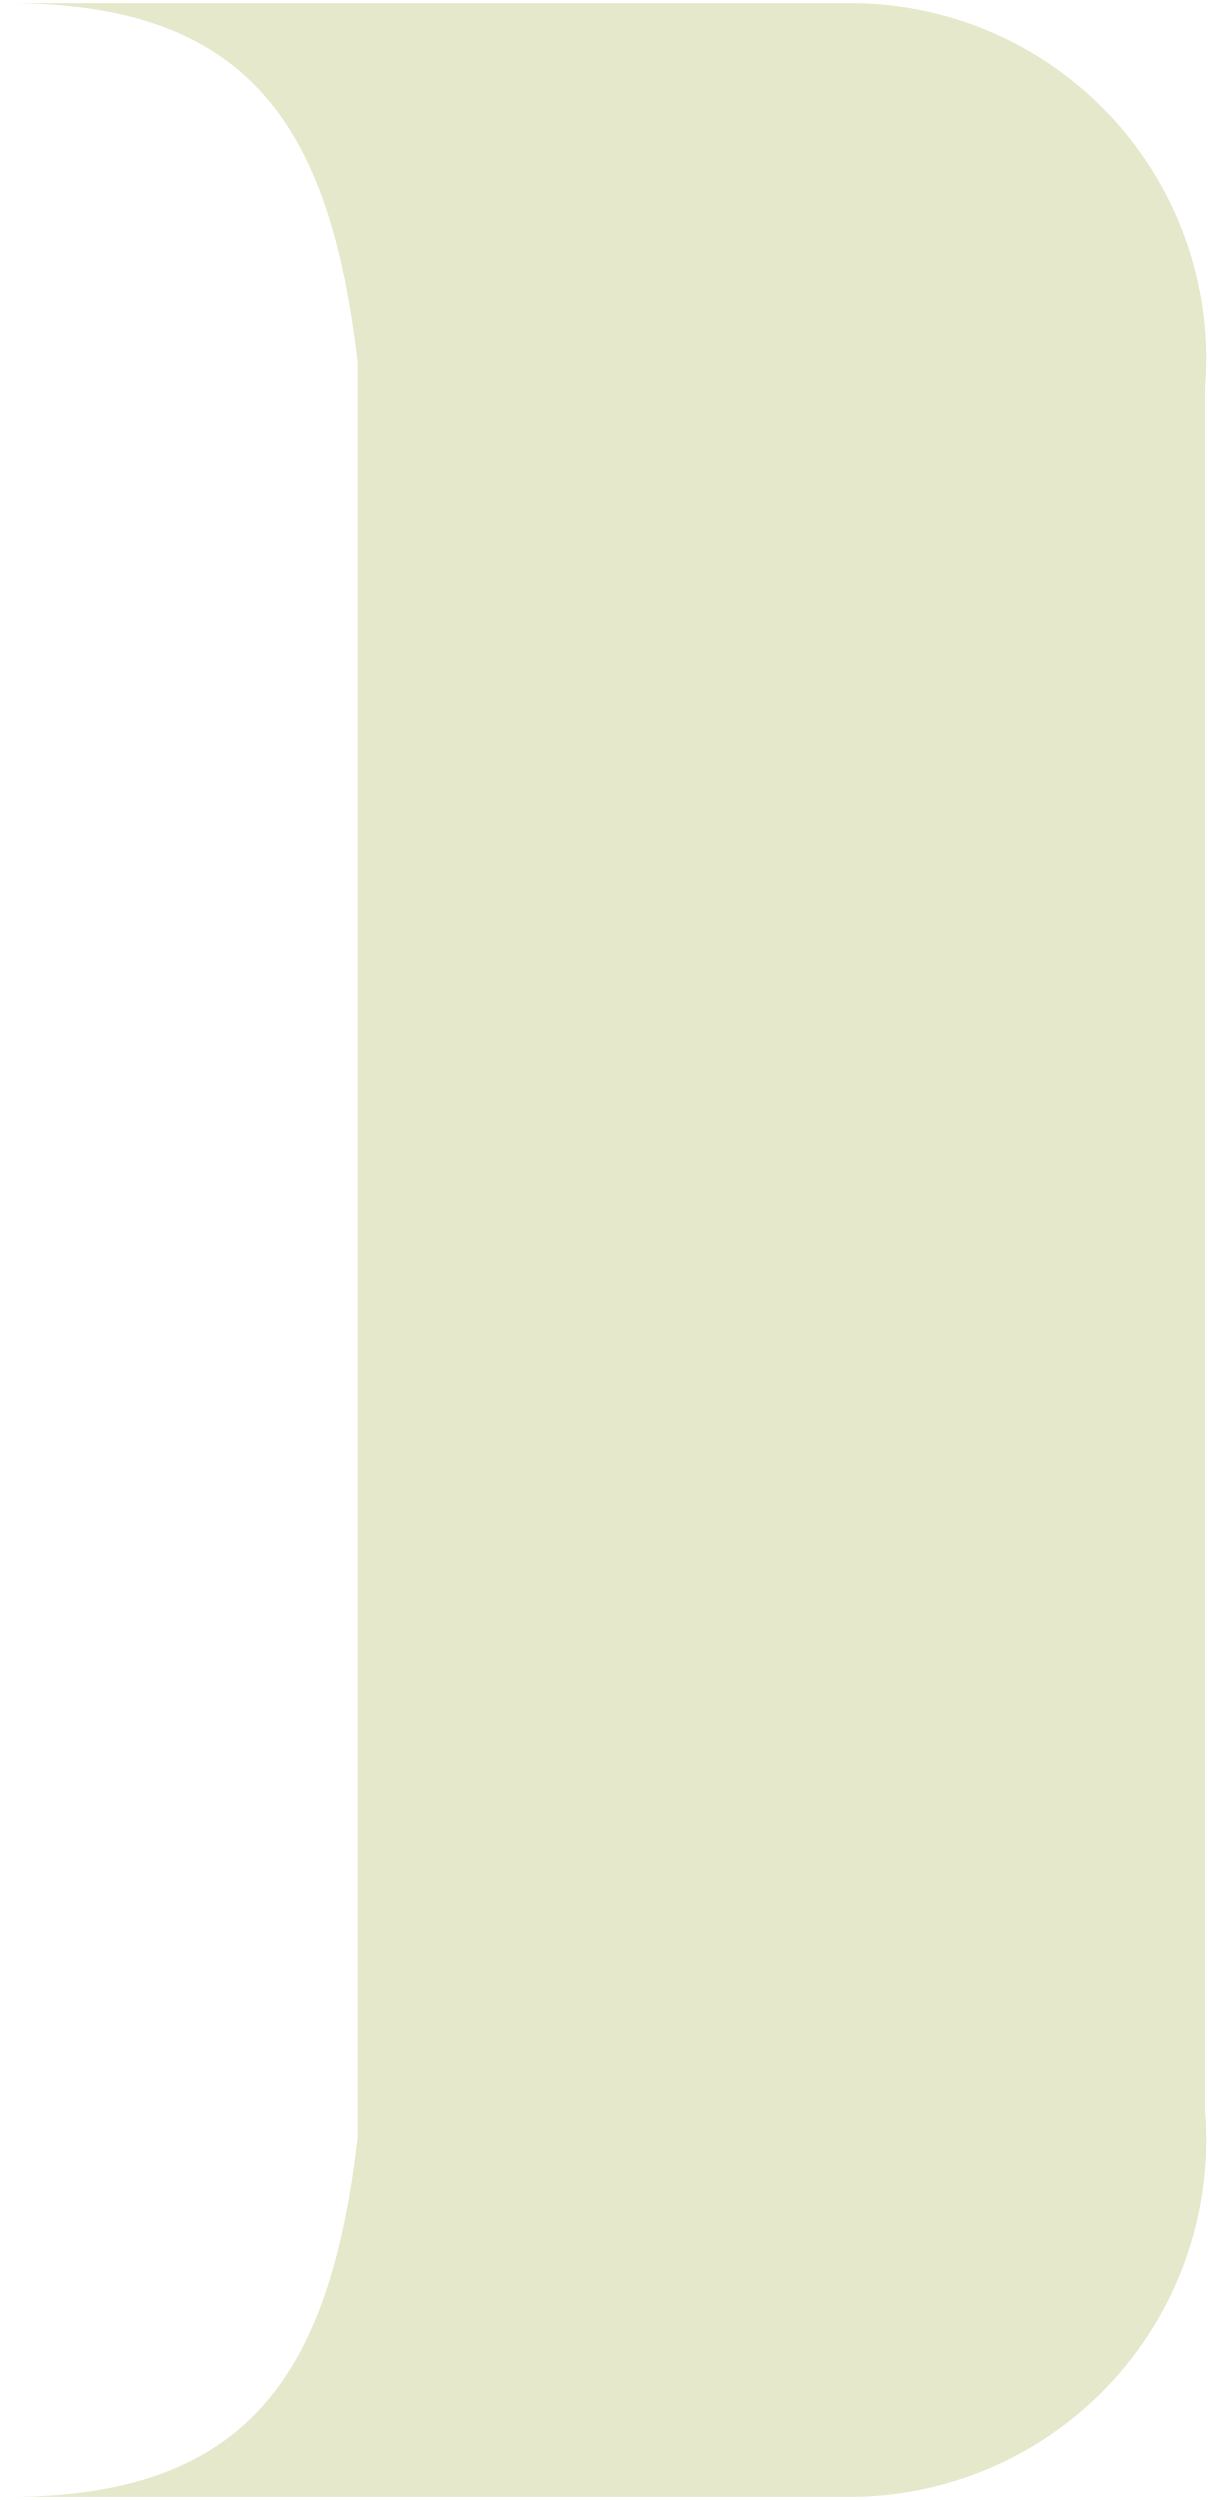
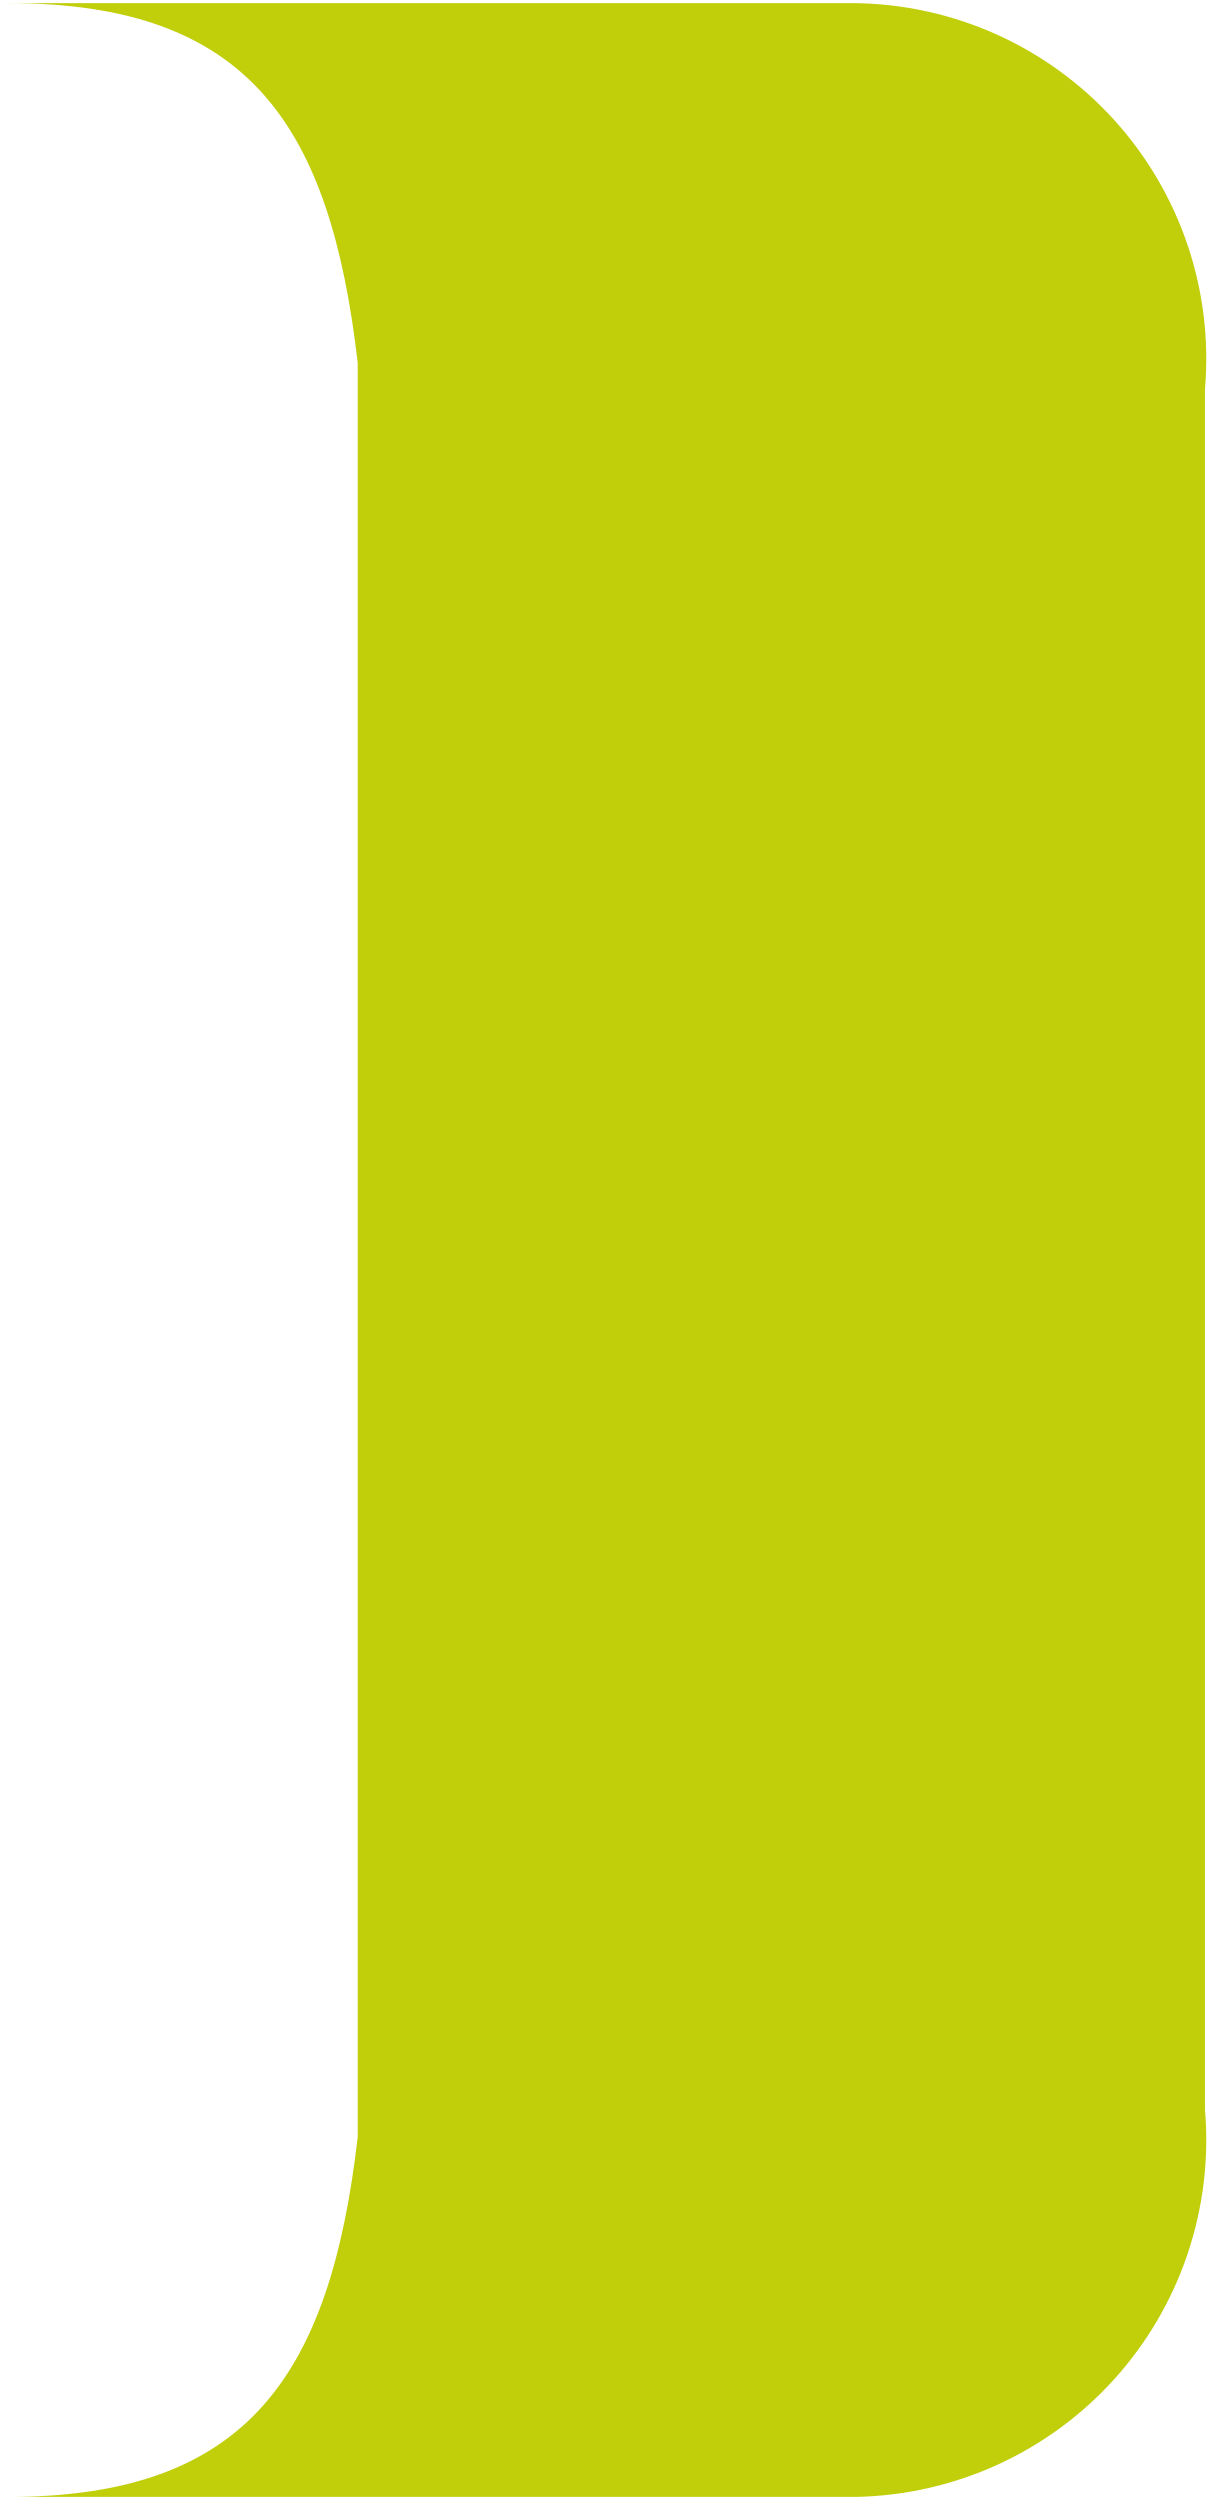
<svg xmlns="http://www.w3.org/2000/svg" width="128" height="265" viewBox="0 0 128 265" fill="none">
-   <path d="M125.893 238.887C127.542 233.978 128.167 228.783 127.728 223.624V41.238C128.167 36.085 127.543 30.897 125.892 25.996C124.241 21.096 121.6 16.587 118.132 12.75C114.664 8.914 110.444 5.832 105.735 3.696C101.025 1.561 95.926 0.417 90.755 0.335H0.945C26.273 0.335 35.006 13.145 37.917 38.472V226.535C35.006 251.716 26.273 264.671 0.945 264.671H90.755C95.933 264.57 101.034 263.408 105.745 261.256C110.455 259.105 114.673 256.009 118.139 252.161C121.604 248.314 124.244 243.796 125.893 238.887Z" fill="#868E01" fill-opacity="0.2" />
+   <path d="M125.893 238.887C127.542 233.978 128.167 228.783 127.728 223.624V41.238C128.167 36.085 127.543 30.897 125.892 25.996C124.241 21.096 121.6 16.587 118.132 12.75C114.664 8.914 110.444 5.832 105.735 3.696C101.025 1.561 95.926 0.417 90.755 0.335H0.945C26.273 0.335 35.006 13.145 37.917 38.472V226.535C35.006 251.716 26.273 264.671 0.945 264.671H90.755C95.933 264.57 101.034 263.408 105.745 261.256C110.455 259.105 114.673 256.009 118.139 252.161C121.604 248.314 124.244 243.796 125.893 238.887Z" fill="#C1CE0A" />
</svg>
